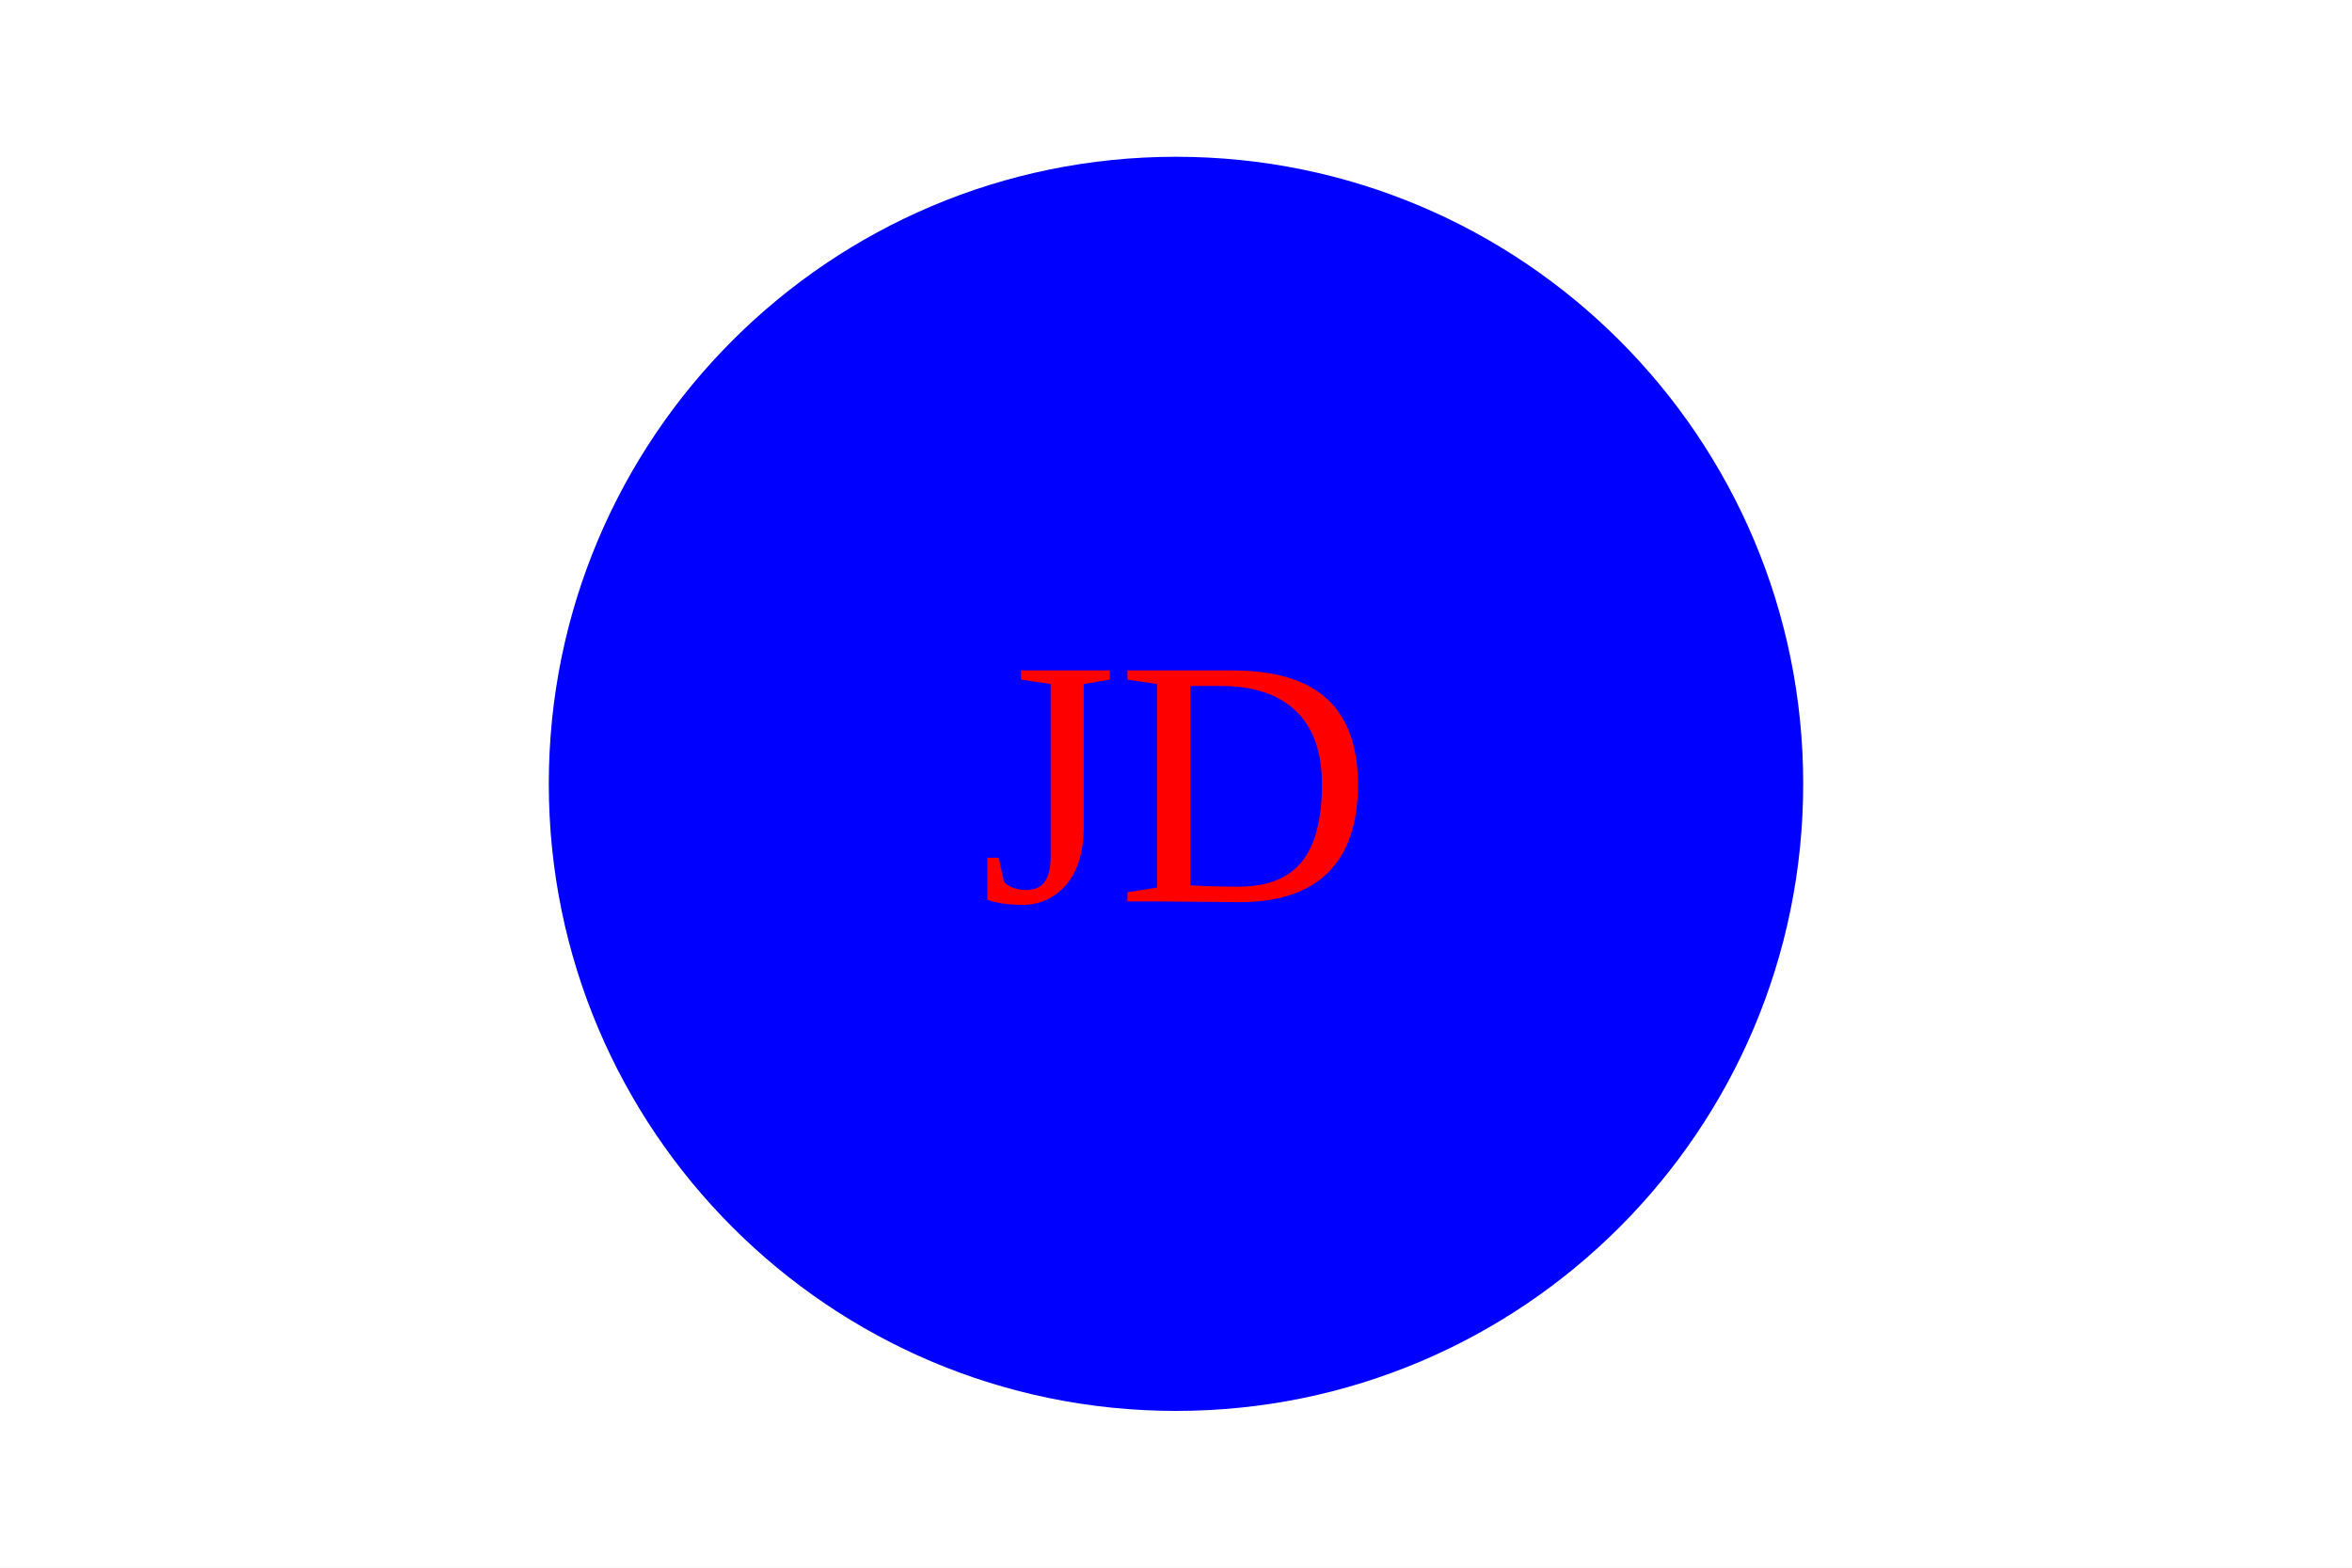
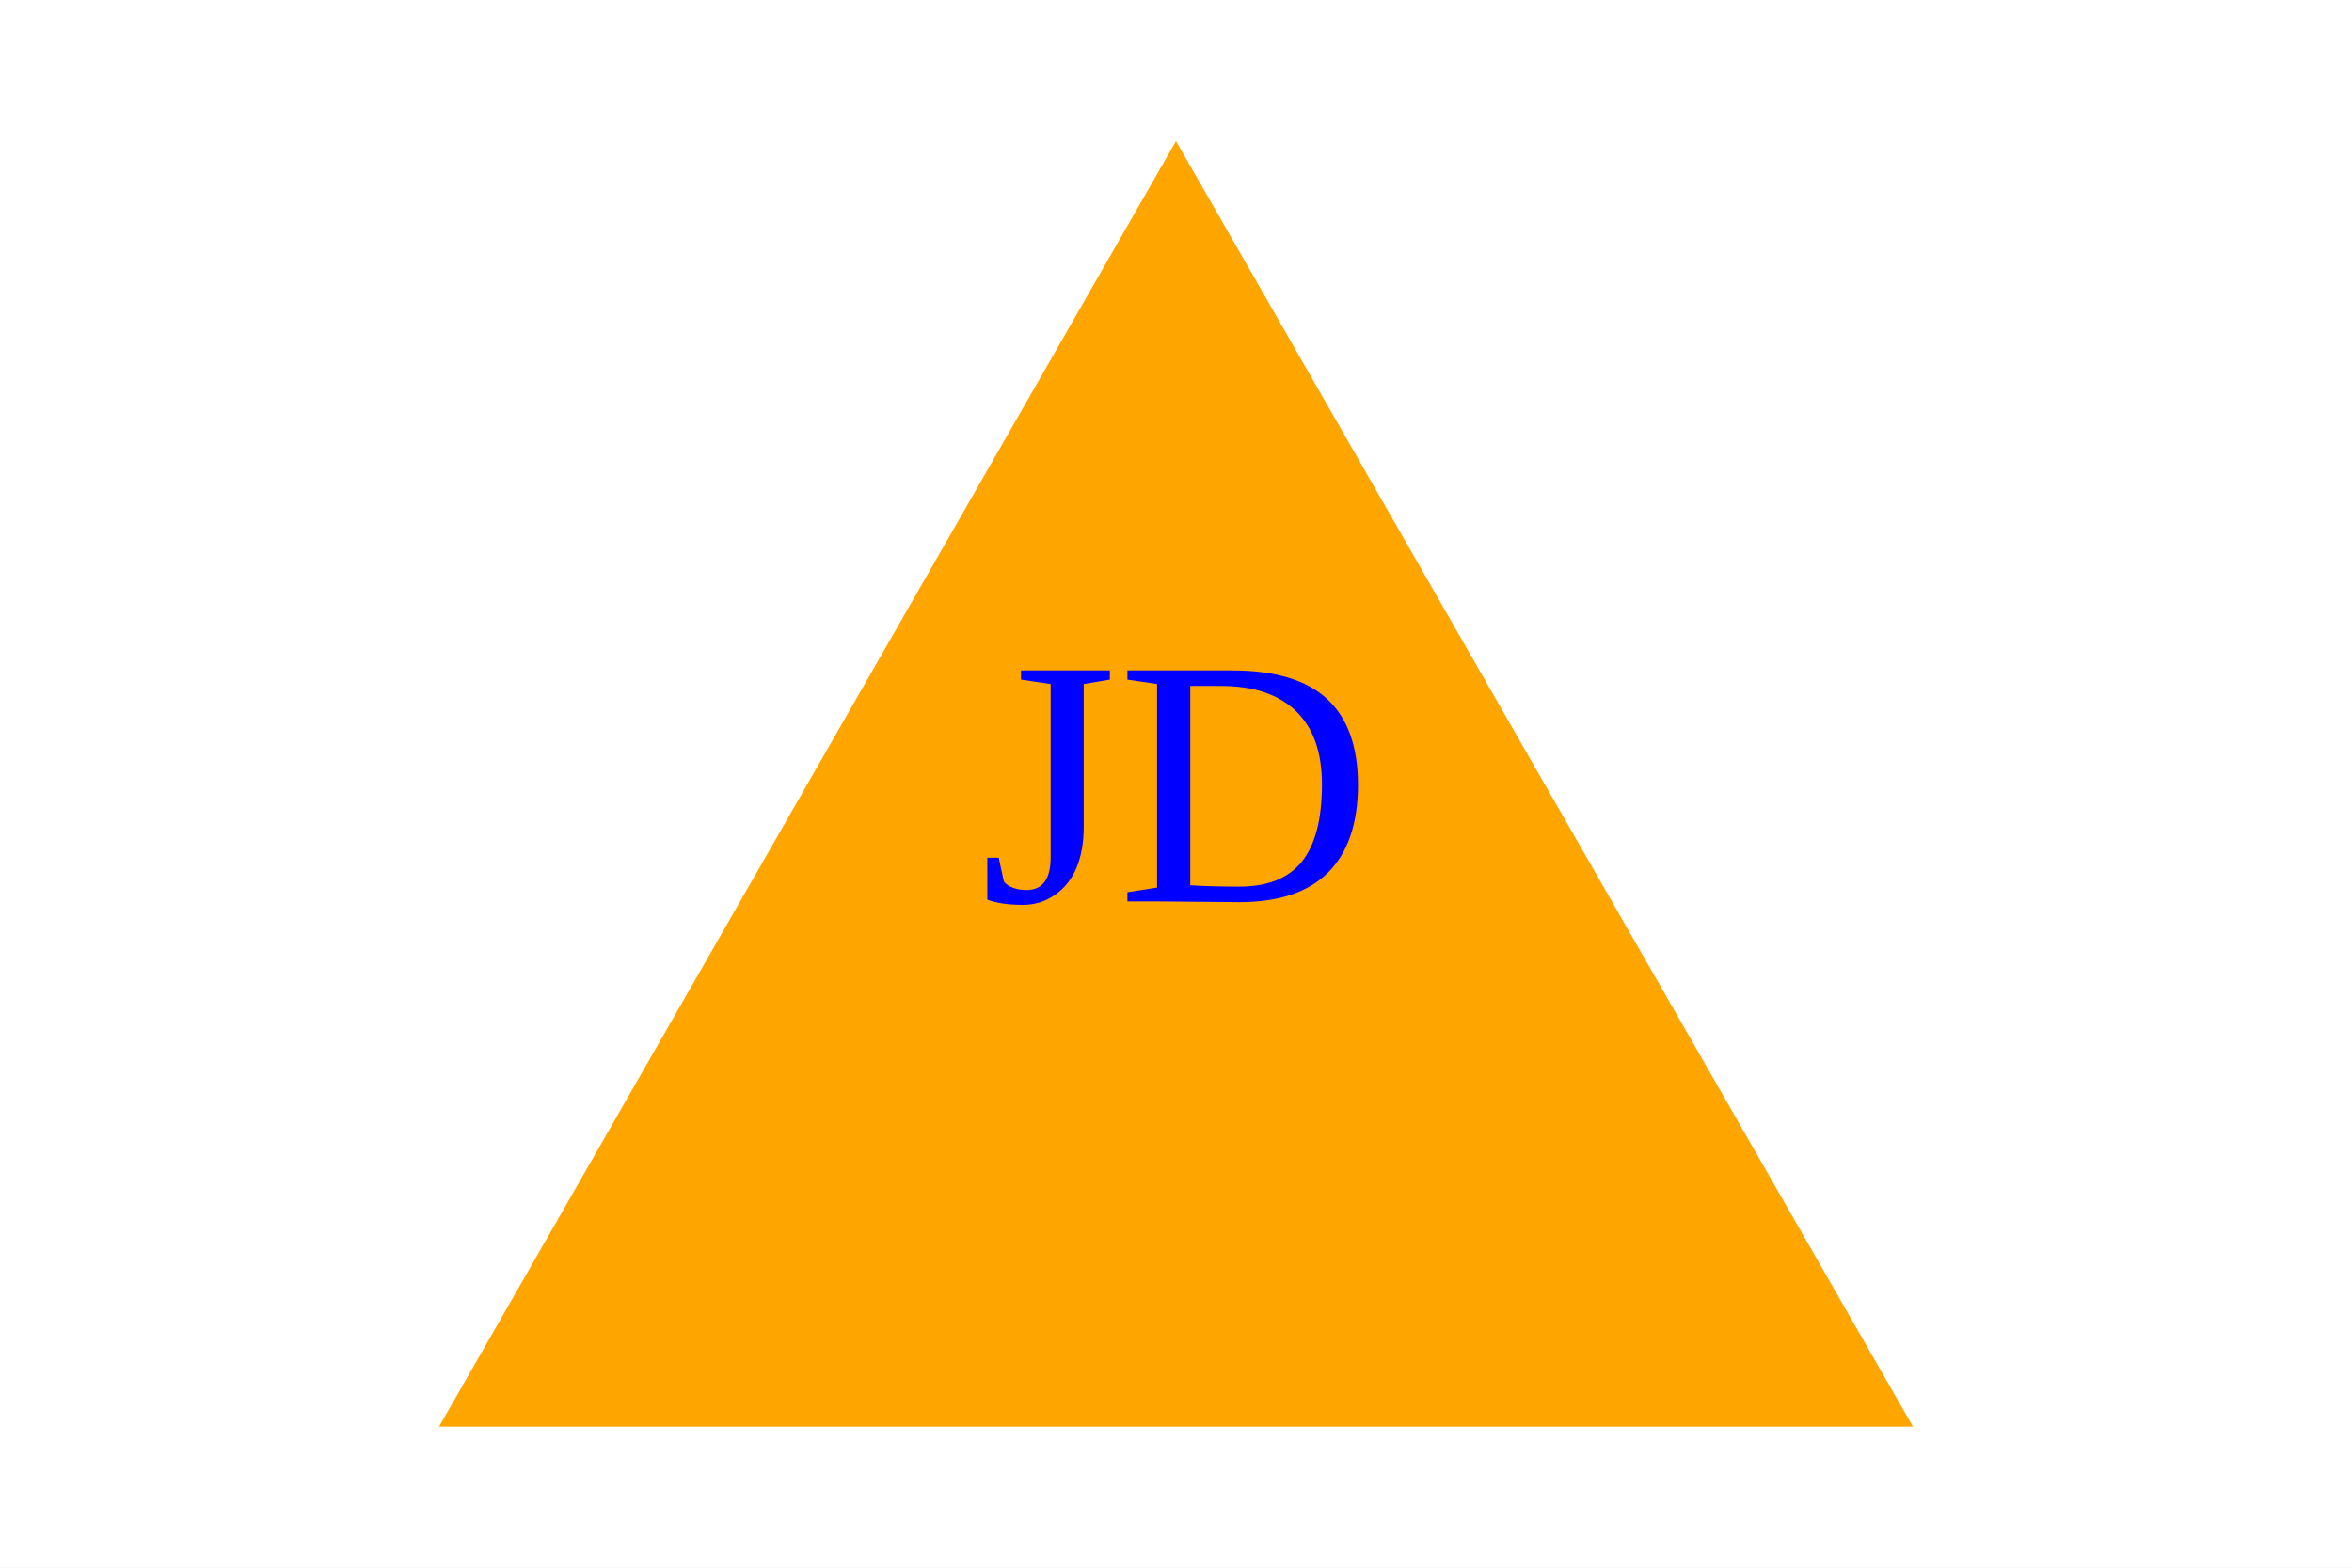
<svg xmlns="http://www.w3.org/2000/svg" version="1.1" width="300" height="200">
  <rect width="300" height="200" fill="white" />
-   <circle cx="150" cy="100" r="80" fill="blue" />
-   <text x="150" y="115" font-size="45" text-anchor="middle" fill="red">JD</text>
+   <polygon points="150, 18 244, 182 56, 182" fill="orange" />
+   <text x="150" y="115" font-size="45" text-anchor="middle" fill="blue">JD</text>
</svg>
